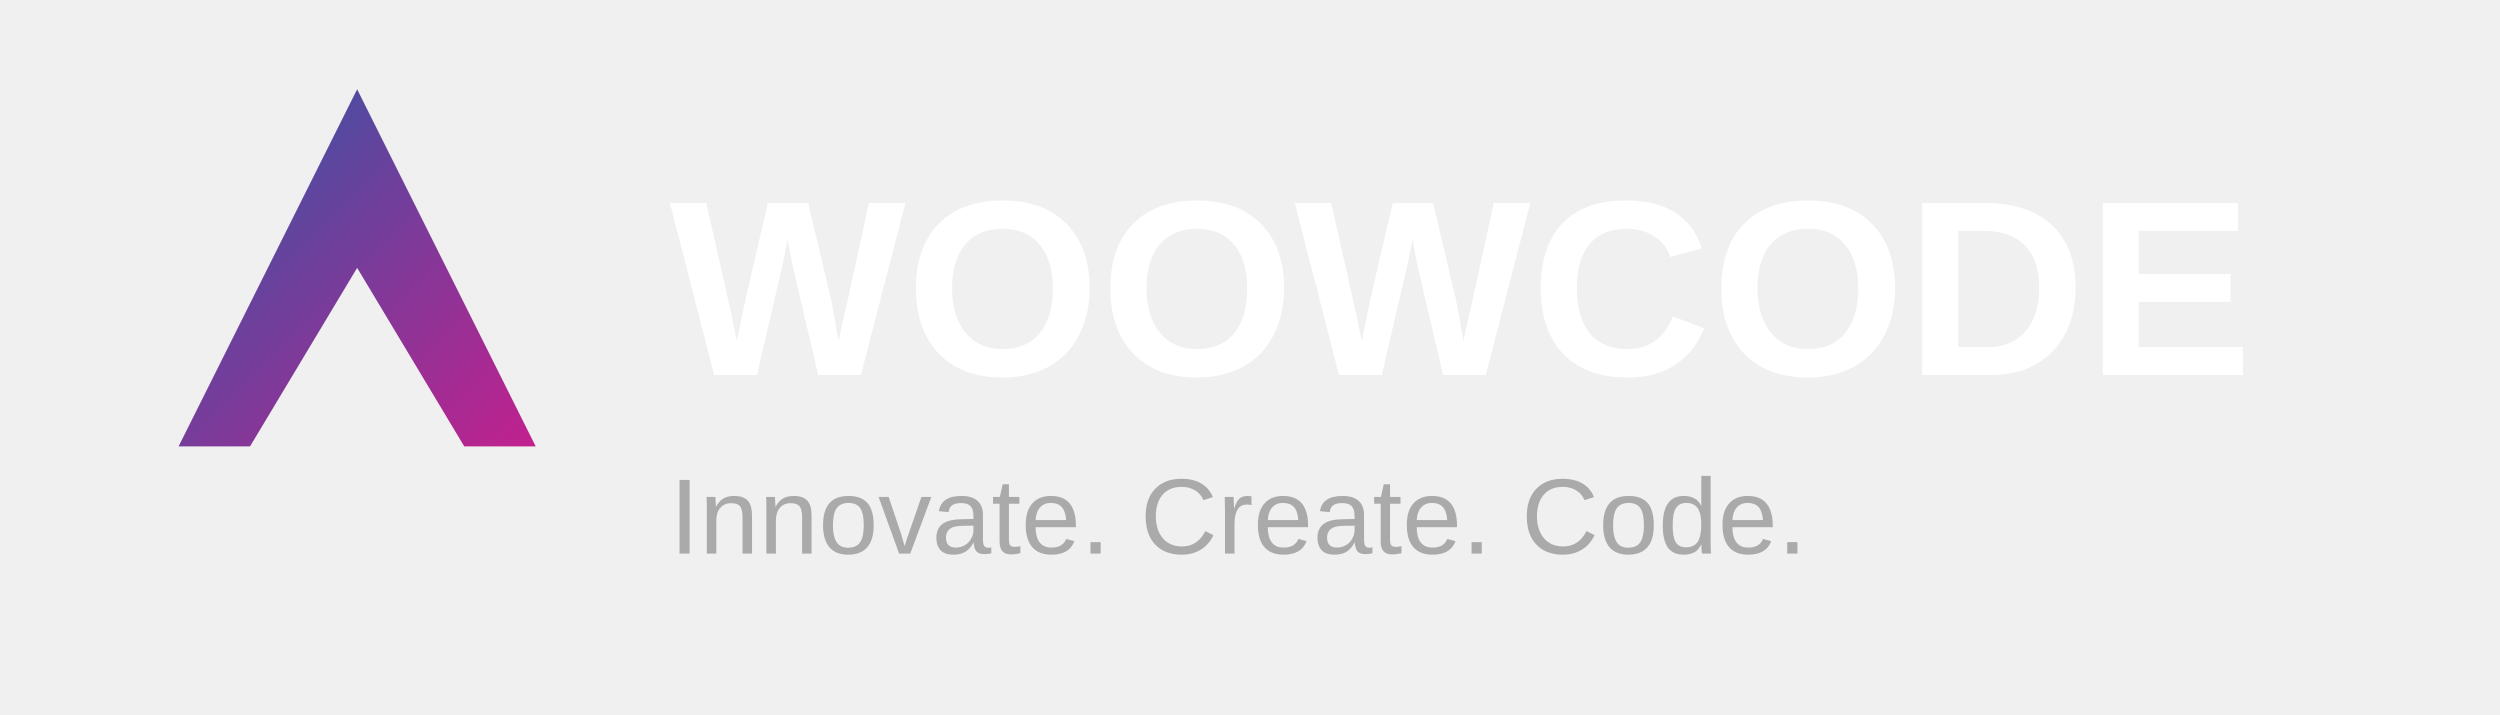
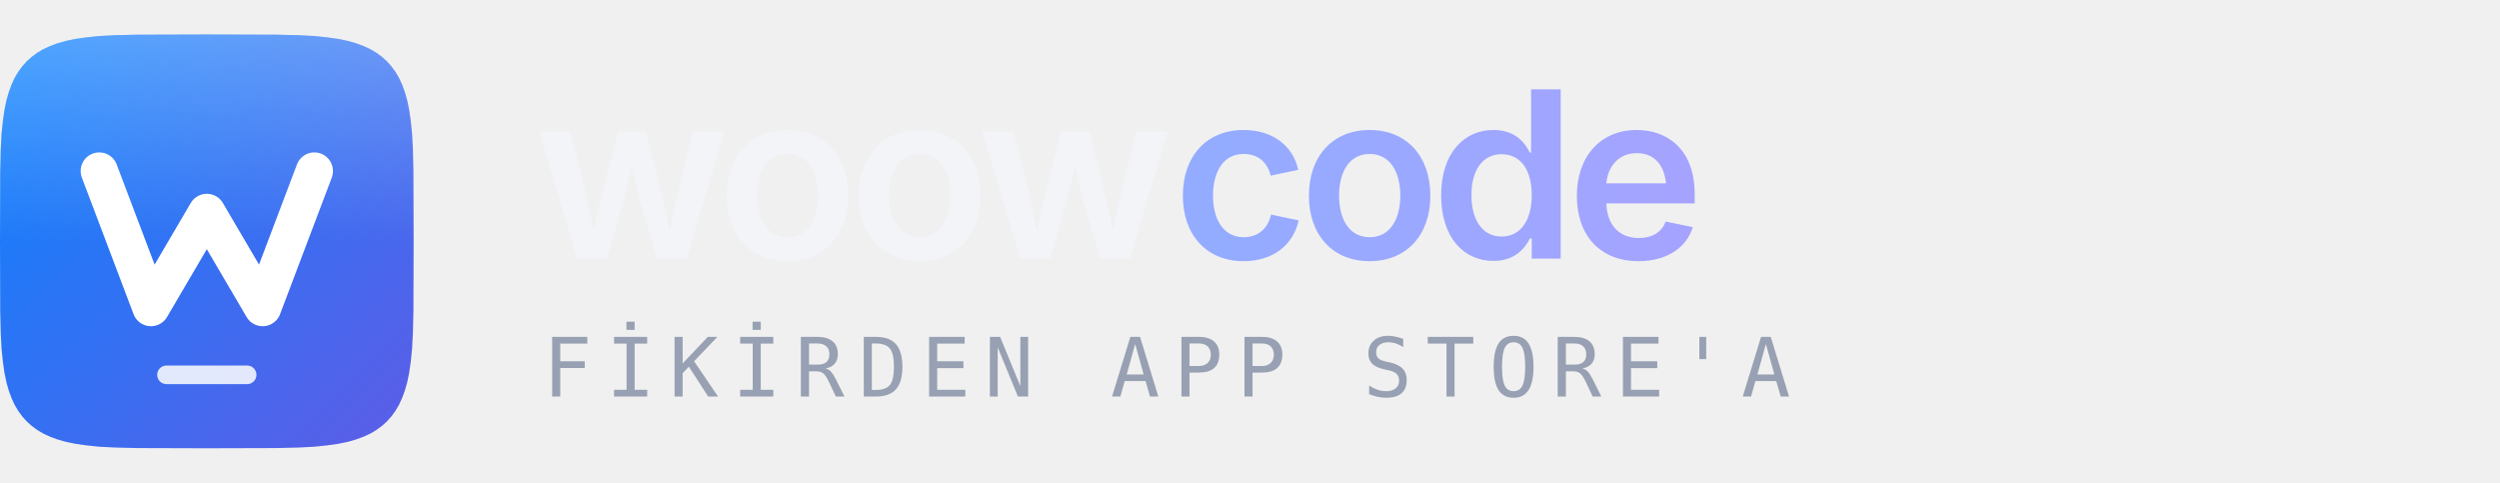
- <svg xmlns="http://www.w3.org/2000/svg" width="280" height="80" viewBox="0 0 280 80" fill="none">
-   <path d="M40 10L20 50H28L40 30L52 50H60L40 10Z" fill="url(#paint0_linear)" />
-   <text x="75" y="42" font-family="Arial, sans-serif" font-weight="bold" font-size="28" fill="#FFFFFF">WOOWCODE</text>
-   <text x="75" y="62" font-family="Arial, sans-serif" font-size="12" fill="#AAAAAA">Innovate. Create. Code.</text>
+ <svg xmlns="http://www.w3.org/2000/svg" width="290" height="56" viewBox="0 0 290 56" fill="none">
+   <g transform="translate(0 4) scale(1.2)">
+     <defs>
+       <linearGradient id="bg" x1="0" y1="0" x2="40" y2="40" gradientUnits="userSpaceOnUse">
+         <stop stop-color="#0A84FF" />
+         <stop offset="1" stop-color="#5E5CE6" />
+       </linearGradient>
+       <linearGradient id="sh" x1="0" y1="0" x2="0" y2="40" gradientUnits="userSpaceOnUse">
+         <stop stop-color="#fff" stop-opacity=".28" />
+         <stop offset=".5" stop-color="#fff" stop-opacity="0" />
+       </linearGradient>
+     </defs>
+     <path d="M40.00 20.00L39.98 26.72L39.93 28.86L39.85 30.40L39.72 31.65L39.57 32.70L39.38 33.62L39.15 34.43L38.88 35.16L38.58 35.81L38.23 36.40L37.84 36.93L37.41 37.41L36.93 37.84L36.40 38.23L35.81 38.58L35.16 38.88L34.43 39.15L33.62 39.38L32.70 39.57L31.65 39.72L30.40 39.85L28.86 39.93L26.72 39.98L20.00 40.00L13.28 39.98L11.14 39.93L9.60 39.85L8.35 39.72L7.30 39.57L6.38 39.38L5.57 39.15L4.84 38.88L4.19 38.58L3.60 38.23L3.07 37.84L2.59 37.41L2.16 36.93L1.77 36.40L1.42 35.81L1.12 35.16L0.85 34.43L0.62 33.62L0.43 32.70L0.28 31.65L0.15 30.40L0.07 28.86L0.02 26.72L0.00 20.00L0.02 13.28L0.07 11.14L0.15 9.60L0.28 8.35L0.43 7.30L0.62 6.38L0.85 5.57L1.12 4.84L1.42 4.19L1.77 3.60L2.16 3.07L2.59 2.59L3.07 2.16L3.60 1.77L4.19 1.42L4.84 1.12L5.57 0.85L6.38 0.62L7.30 0.43L8.35 0.28L9.60 0.15L11.14 0.07L13.28 0.02L20.00 0.00L26.72 0.02L28.86 0.07L30.40 0.15L31.65 0.28L32.70 0.43L33.62 0.62L34.43 0.85L35.16 1.12L35.81 1.42L36.40 1.77L36.93 2.16L37.41 2.59L37.84 3.07L38.23 3.60L38.58 4.19L38.88 4.84L39.15 5.57L39.38 6.38L39.57 7.30L39.72 8.35L39.85 9.60L39.93 11.14L39.98 13.28Z" fill="url(#bg)" />
+     <path d="M40.00 20.00L39.98 26.72L39.93 28.86L39.85 30.40L39.72 31.65L39.57 32.70L39.38 33.62L39.15 34.43L38.88 35.16L38.58 35.81L38.23 36.40L37.84 36.93L37.41 37.41L36.93 37.84L36.40 38.23L35.81 38.58L35.16 38.88L34.43 39.15L33.62 39.38L32.70 39.57L31.65 39.72L30.40 39.85L28.86 39.93L26.72 39.98L20.00 40.00L13.28 39.98L11.14 39.93L9.60 39.85L8.35 39.72L7.30 39.57L6.38 39.38L5.57 39.15L4.84 38.88L4.19 38.58L3.60 38.23L3.07 37.84L2.59 37.41L2.16 36.93L1.77 36.40L1.42 35.81L1.12 35.16L0.85 34.43L0.62 33.62L0.43 32.70L0.28 31.65L0.15 30.40L0.07 28.86L0.02 26.72L0.00 20.00L0.02 13.28L0.07 11.14L0.15 9.60L0.28 8.35L0.43 7.30L0.62 6.38L0.85 5.57L1.12 4.84L1.42 4.19L1.77 3.60L2.16 3.07L2.59 2.59L3.07 2.16L3.60 1.77L4.19 1.42L4.84 1.12L5.57 0.85L6.38 0.62L7.30 0.43L8.35 0.28L9.60 0.15L11.14 0.07L13.28 0.02L20.00 0.00L26.72 0.02L28.86 0.07L30.40 0.15L31.65 0.28L32.70 0.43L33.62 0.62L34.43 0.85L35.16 1.12L35.81 1.42L36.40 1.77L36.93 2.16L37.41 2.59L37.84 3.07L38.23 3.60L38.58 4.19L38.88 4.84L39.15 5.57L39.38 6.38L39.57 7.30L39.72 8.35L39.85 9.60L39.93 11.14L39.98 13.28Z" fill="url(#sh)" />
+     <path d="M9.6 13.2 L14.6 26.4 L20 17.2 L25.4 26.4 L30.4 13.2" stroke="#fff" stroke-width="3.6" stroke-linecap="round" stroke-linejoin="round" fill="none" />
+     <rect x="15.2" y="32" width="9.6" height="1.8" rx=".9" fill="#fff" fill-opacity=".85" />
+   </g>
  <defs>
-     <linearGradient id="paint0_linear" x1="20" y1="10" x2="60" y2="50" gradientUnits="userSpaceOnUse">
-       <stop stop-color="#2D58A6" />
-       <stop offset="1" stop-color="#C2208E" />
+     <linearGradient id="t" x1="0" y1="0" x2="1" y2="0">
+       <stop stop-color="#7CB8FF" />
+       <stop offset="1" stop-color="#A5A3FF" />
    </linearGradient>
  </defs>
+   <text x="62" y="30" font-family="Geist, Inter, 'SF Pro Display', 'Helvetica Neue', Arial, sans-serif" font-weight="600" font-size="27" letter-spacing="-1.1" fill="#F2F4F8">woow<tspan fill="url(#t)">code</tspan>
+   </text>
+   <text x="63" y="46" font-family="'Geist Mono', 'SF Mono', Menlo, monospace" font-size="9.5" letter-spacing="1.6" fill="#98A1B3">FİKİRDEN APP STORE'A</text>
</svg>
